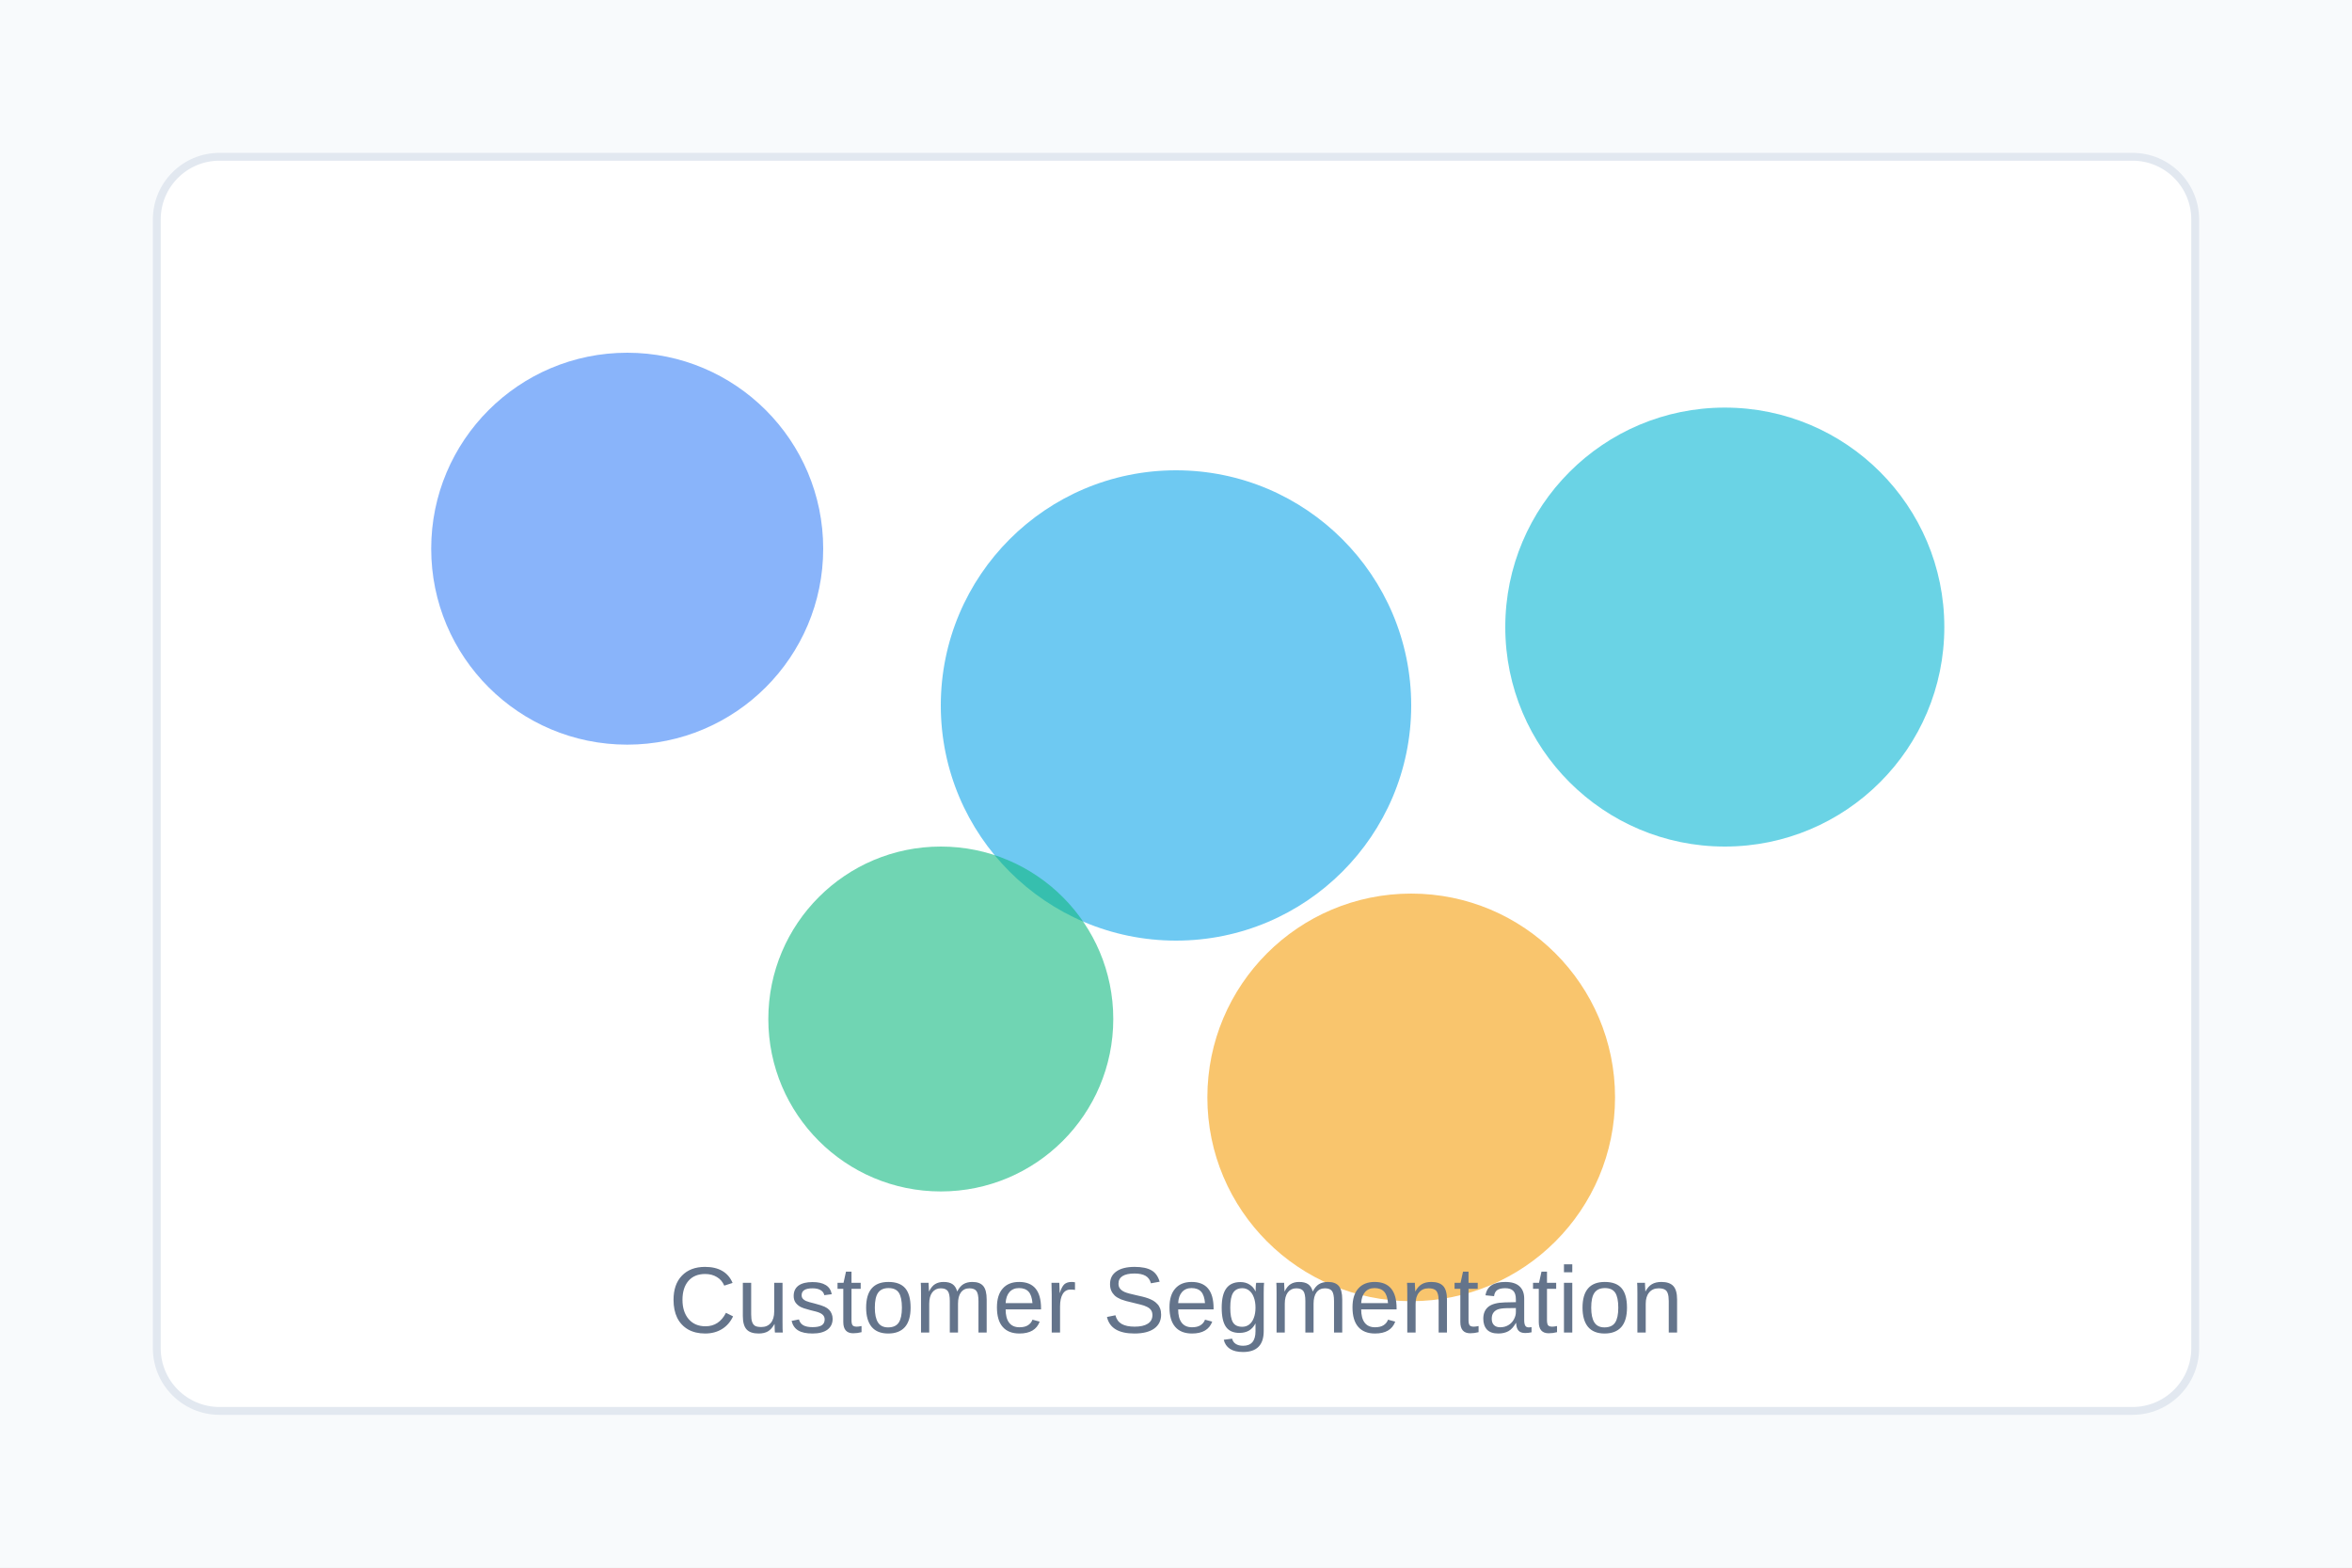
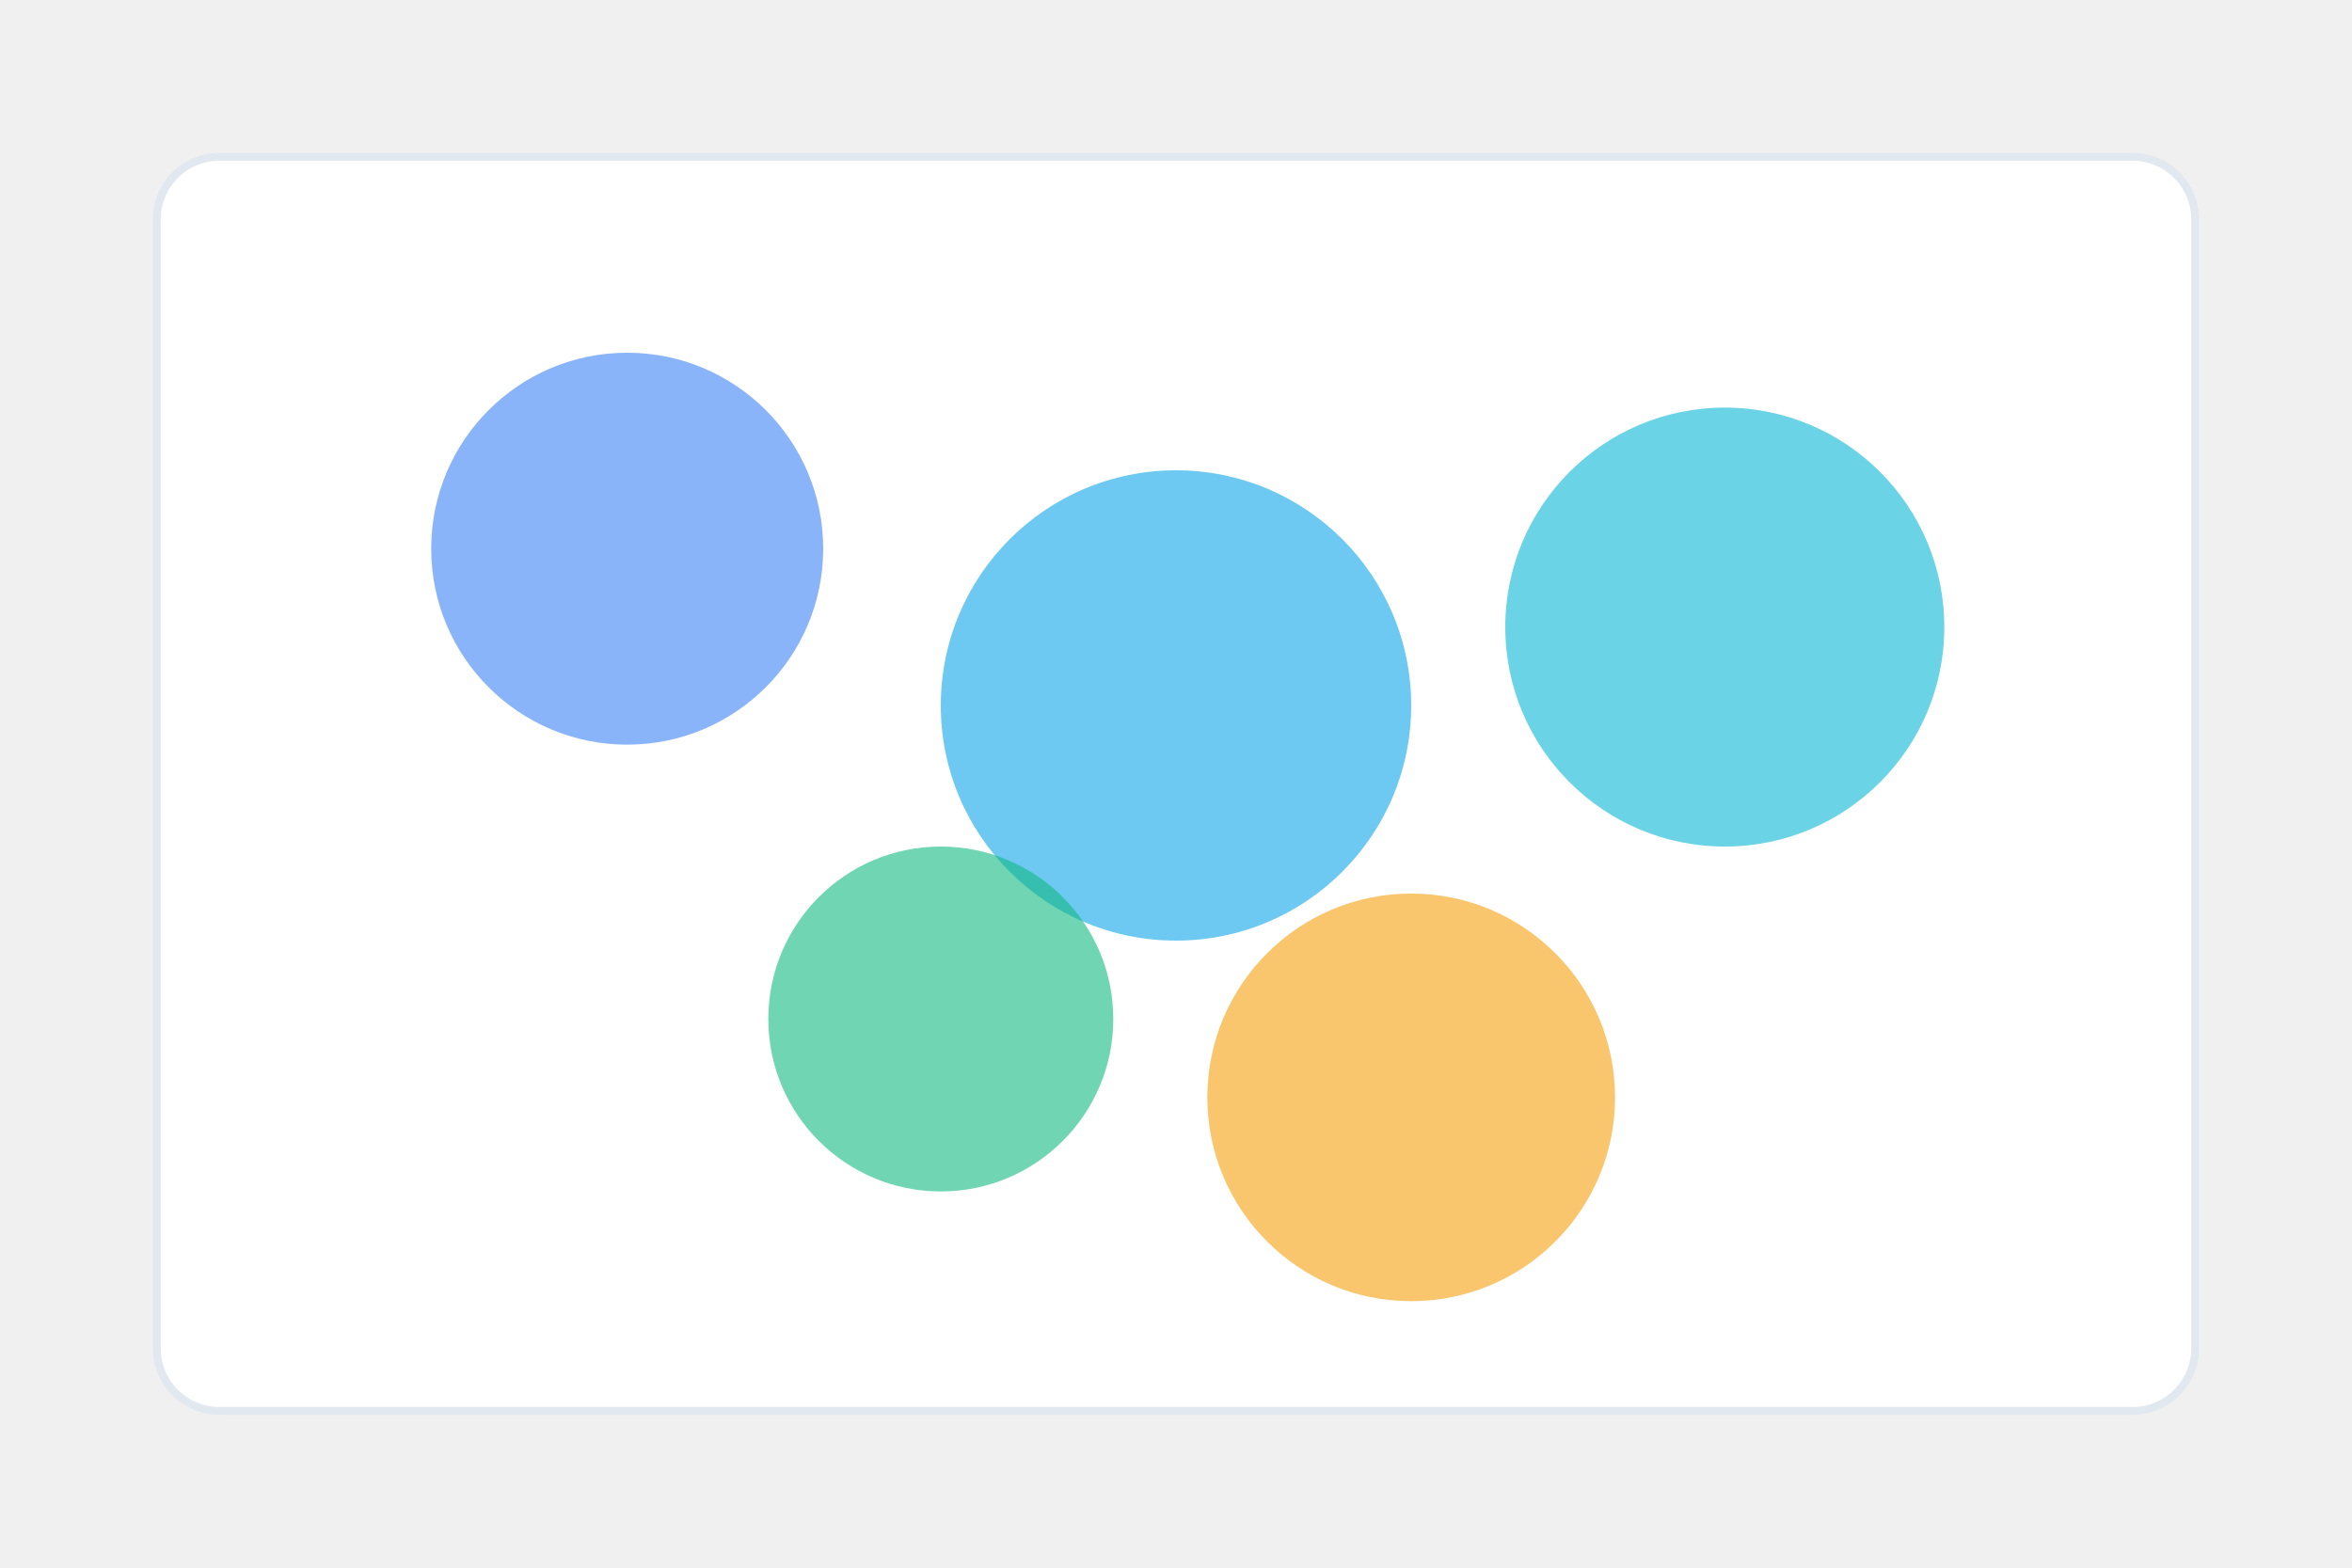
<svg xmlns="http://www.w3.org/2000/svg" width="300" height="200" viewBox="0 0 300 200" fill="none">
-   <rect width="300" height="200" fill="#f8fafc" />
  <rect x="20" y="20" width="260" height="160" rx="8" fill="white" stroke="#e2e8f0" />
  <circle cx="80" cy="70" r="25" fill="#3b82f6" opacity="0.6" />
  <circle cx="150" cy="90" r="30" fill="#0ea5e9" opacity="0.6" />
  <circle cx="220" cy="80" r="28" fill="#06b6d4" opacity="0.6" />
  <circle cx="120" cy="130" r="22" fill="#10b981" opacity="0.6" />
  <circle cx="180" cy="140" r="26" fill="#f59e0b" opacity="0.6" />
-   <text x="150" y="170" text-anchor="middle" fill="#64748b" font-family="Arial" font-size="12">Customer Segmentation</text>
</svg>
